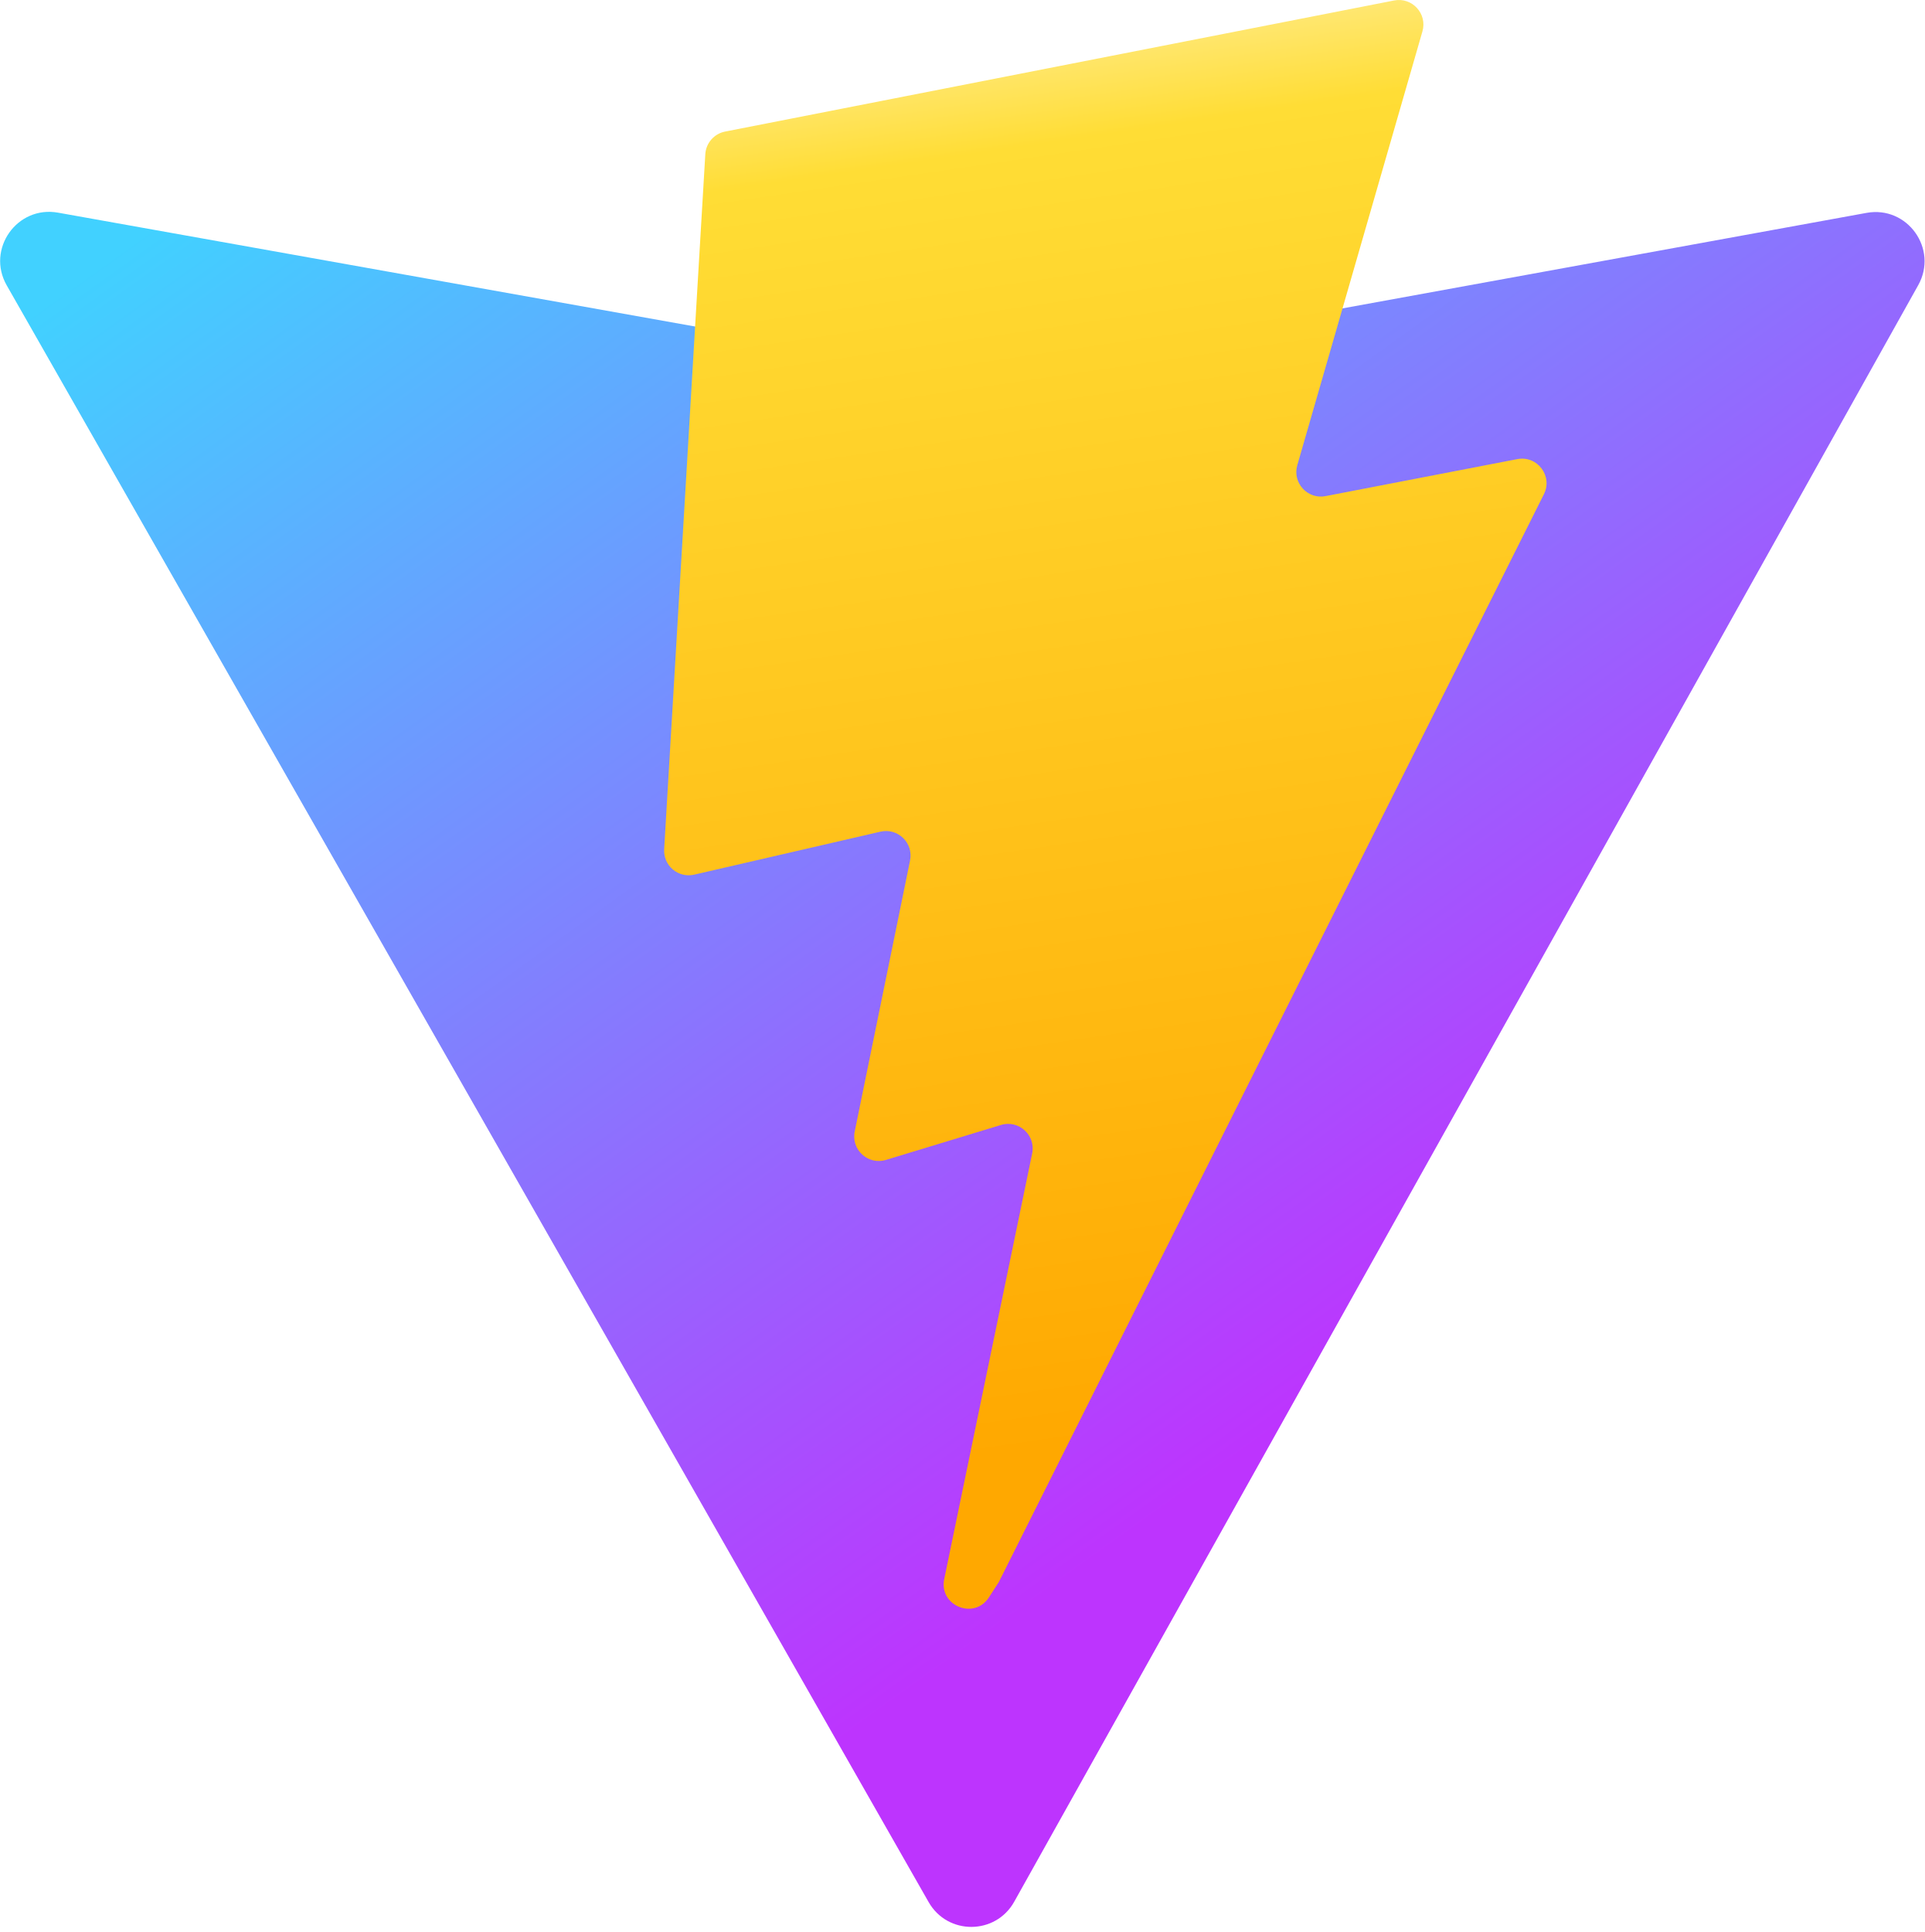
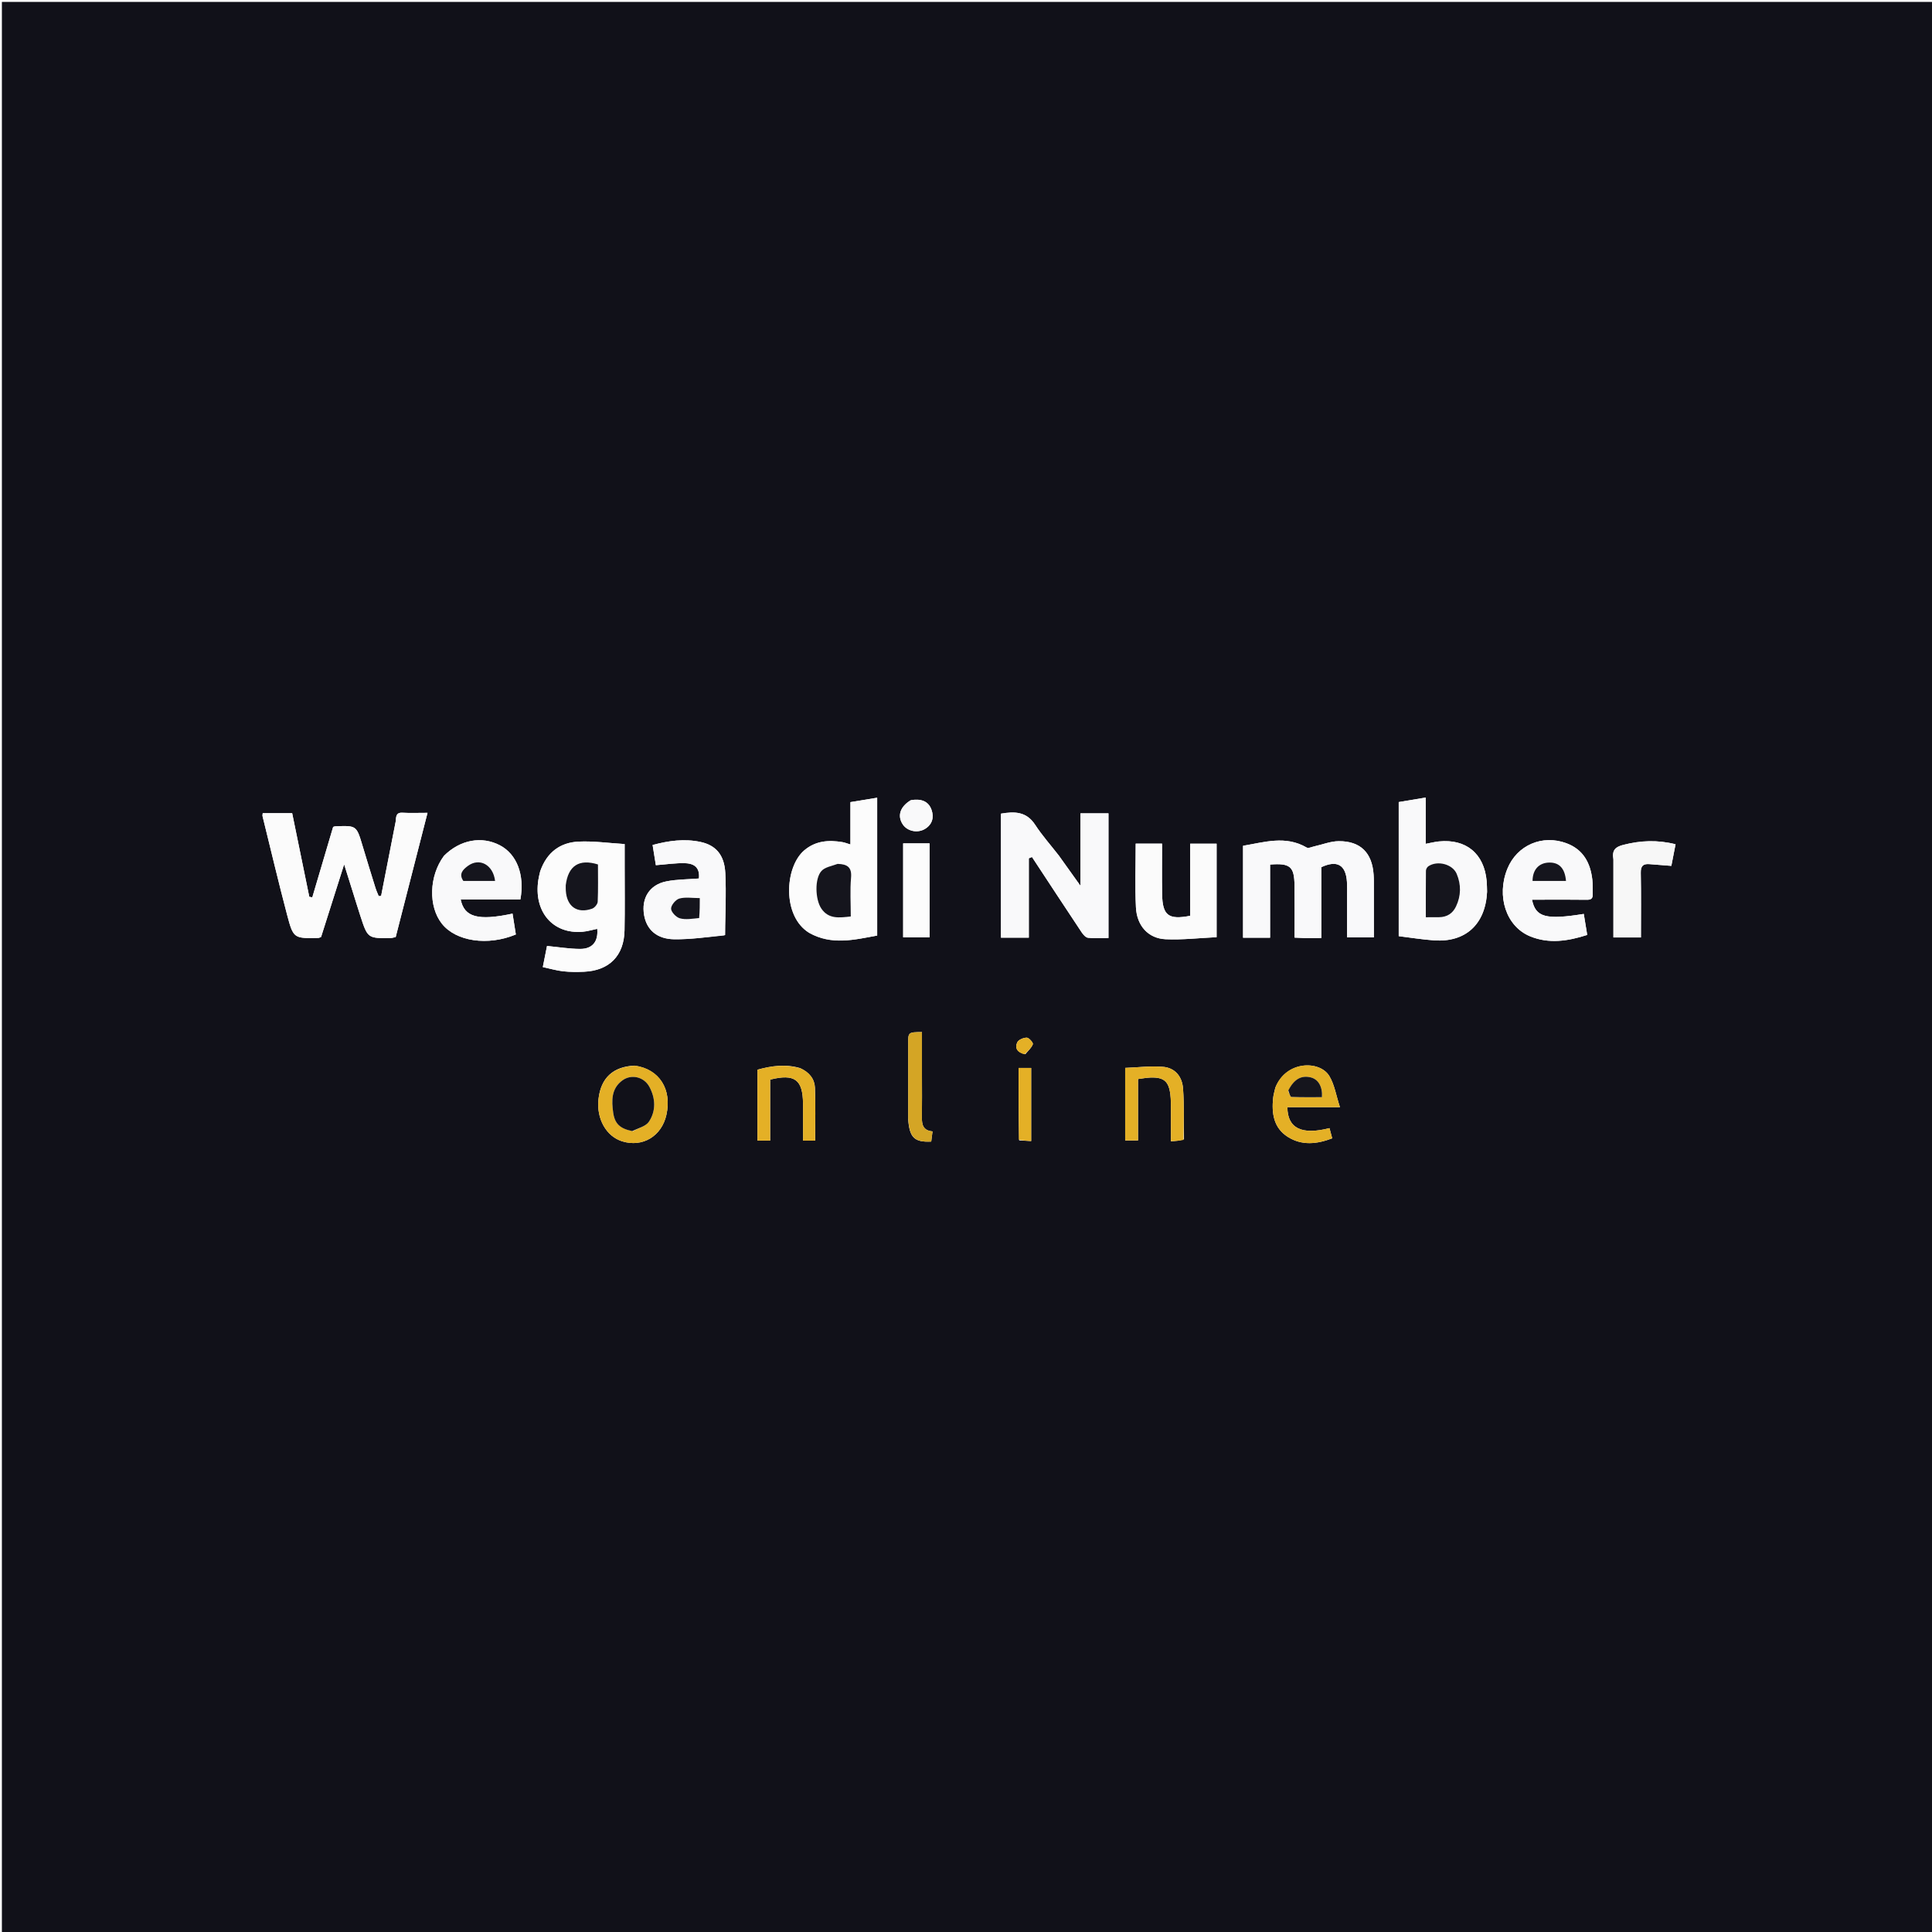
- <svg xmlns="http://www.w3.org/2000/svg" aria-hidden="true" role="img" class="iconify iconify--logos" width="31.88" height="32" preserveAspectRatio="xMidYMid meet" viewBox="0 0 256 257">
-   <defs>
-     <linearGradient id="IconifyId1813088fe1fbc01fb466" x1="-.828%" x2="57.636%" y1="7.652%" y2="78.411%">
-       <stop offset="0%" stop-color="#41D1FF" />
-       <stop offset="100%" stop-color="#BD34FE" />
-     </linearGradient>
-     <linearGradient id="IconifyId1813088fe1fbc01fb467" x1="43.376%" x2="50.316%" y1="2.242%" y2="89.03%">
-       <stop offset="0%" stop-color="#FFEA83" />
-       <stop offset="8.333%" stop-color="#FFDD35" />
-       <stop offset="100%" stop-color="#FFA800" />
-     </linearGradient>
-   </defs>
-   <path fill="url(#IconifyId1813088fe1fbc01fb466)" d="M255.153 37.938L134.897 252.976c-2.483 4.44-8.862 4.466-11.382.048L.875 37.958c-2.746-4.814 1.371-10.646 6.827-9.67l120.385 21.517a6.537 6.537 0 0 0 2.322-.004l117.867-21.483c5.438-.991 9.574 4.796 6.877 9.62Z" />
-   <path fill="url(#IconifyId1813088fe1fbc01fb467)" d="M185.432.063L96.44 17.501a3.268 3.268 0 0 0-2.634 3.014l-5.474 92.456a3.268 3.268 0 0 0 3.997 3.378l24.777-5.718c2.318-.535 4.413 1.507 3.936 3.838l-7.361 36.047c-.495 2.426 1.782 4.5 4.151 3.78l15.304-4.649c2.372-.72 4.652 1.36 4.15 3.788l-11.698 56.621c-.732 3.542 3.979 5.473 5.943 2.437l1.313-2.028l72.516-144.72c1.215-2.423-.88-5.186-3.54-4.672l-25.505 4.922c-2.396.462-4.435-1.77-3.759-4.114l16.646-57.705c.677-2.35-1.37-4.583-3.769-4.113Z" />
+ <svg xmlns="http://www.w3.org/2000/svg" version="1.1" id="Layer_1" x="0px" y="0px" width="100%" viewBox="0 0 1024 1024" enable-background="new 0 0 1024 1024" xml:space="preserve">
+   <path fill="#111119" opacity="1" stroke="none" d=" M575,1025   C383.333,1025 192.167,1025 1,1025   C1,683.667 1,342.333 1,1   C342.333,1 683.667,1 1025,1   C1025,342.333 1025,683.667 1025,1025   C875.167,1025 725.333,1025 575,1025  M209.795,435.127   C207.194,448.381 204.594,461.635 201.994,474.889   C201.568,474.909 201.142,474.929 200.716,474.949   C200.145,473.519 199.476,472.119 199.019,470.654   C196.698,463.207 194.391,455.755 192.155,448.283   C188.937,437.528 188.964,437.515 177.711,437.973   C177.238,437.992 176.775,438.227 176.57,438.286   C172.851,450.856 169.189,463.232 165.527,475.608   C164.996,475.514 164.464,475.42 163.932,475.325   C160.905,460.55 157.878,445.776 154.85,430.996   C149.525,430.996 144.428,430.996 139.248,430.996   C139.205,431.643 139.049,432.152 139.158,432.595   C143.452,450.007 147.575,467.466 152.152,484.805   C155.495,497.471 155.764,497.402 168.812,497.121   C169.113,497.115 169.411,496.909 170.178,496.62   C174.084,484.315 178.082,471.725 182.402,458.117   C184.129,463.612 185.472,467.886 186.816,472.161   C188.209,476.594 189.561,481.041 191.004,485.457   C194.902,497.388 194.917,497.386 207.38,497.156   C207.851,497.147 208.318,496.959 209.731,496.645   C215.254,475.084 220.862,453.19 226.593,430.82   C221.298,430.82 217.294,430.997 213.316,430.76   C210.484,430.591 209.869,432.001 209.795,435.127  M561.114,453.342   C556.92,447.958 552.347,442.822 548.629,437.127   C543.952,429.962 537.55,430.072 530.535,431.251   C530.535,453.286 530.535,475.044 530.535,496.99   C535.419,496.99 540.05,496.99 545.296,496.99   C545.296,482.898 545.296,468.907 545.296,454.916   C545.856,454.688 546.415,454.46 546.975,454.233   C555.725,467.532 564.449,480.848 573.269,494.101   C574.089,495.333 575.435,496.899 576.678,497.038   C580.245,497.435 583.885,497.178 587.51,497.178   C587.51,474.796 587.51,453.02 587.51,431.078   C582.555,431.078 577.81,431.078 572.669,431.078   C572.669,443.563 572.669,455.791 572.669,469.499   C568.405,463.527 564.974,458.723 561.114,453.342  M691.668,497.181   C694.609,497.181 697.549,497.181 700.311,497.181   C700.311,484.283 700.311,471.999 700.311,459.634   C708.668,455.711 713.363,458.348 713.915,467.5   C714.045,469.657 713.984,471.828 713.986,473.992   C713.992,481.621 713.988,489.25 713.988,496.852   C718.933,496.852 723.5,496.852 728.181,496.852   C728.181,486.704 728.185,476.885 728.175,467.066   C728.173,465.902 728.119,464.735 728.041,463.573   C727.264,452.009 721.097,445.759 709.55,445.844   C705.22,445.876 700.906,447.645 696.579,448.593   C695.241,448.887 693.492,449.753 692.59,449.226   C681.36,442.669 670.1,446.404 658.842,448.285   C658.842,464.884 658.842,480.921 658.842,496.995   C663.674,496.995 668.138,496.995 673.168,496.995   C673.168,483.933 673.168,471.047 673.168,458.228   C683.775,457.387 685.993,459.283 686.121,469.223   C686.238,478.371 686.146,487.522 686.146,496.957   C687.844,497.039 689.308,497.11 691.668,497.181  M286.248,461.962   C285.941,463.43 285.567,464.886 285.338,466.366   C282.737,483.157 292.969,495.2 308.779,493.852   C311.394,493.629 313.96,492.833 316.538,492.304   C317.182,498.886 314.116,502.957 307.522,502.95   C301.808,502.944 296.095,501.973 289.931,501.386   C289.273,504.688 288.515,508.487 287.699,512.577   C291.751,513.443 295.111,514.441 298.538,514.815   C302.163,515.211 305.862,515.201 309.515,515.043   C322.9,514.462 330.736,506.585 331.006,493.156   C331.233,481.829 331.07,470.495 331.078,459.164   C331.08,455.549 331.078,451.934 331.078,447.369   C322.604,446.856 314.642,445.705 306.749,446.066   C296.991,446.514 289.878,451.624 286.248,461.962  M429.038,494.546   C440.828,501.116 452.854,498.09 464.924,495.856   C464.924,471.358 464.924,447.294 464.924,422.812   C460.107,423.605 455.6,424.346 450.748,425.145   C450.748,432.719 450.748,439.943 450.748,447.591   C449,447.068 447.775,446.558 446.499,446.344   C439.191,445.121 432.256,445.616 426.268,450.708   C415.851,459.566 414.453,485.646 429.038,494.546  M788.181,472.471   C788.113,470.641 788.127,468.805 787.963,466.984   C786.654,452.462 777.083,444.512 762.623,445.98   C760.423,446.204 758.258,446.766 755.652,447.251   C755.652,438.931 755.652,431.152 755.652,422.721   C750.572,423.572 745.936,424.348 741.35,425.116   C741.35,448.824 741.35,472.093 741.35,496.185   C747.654,496.953 753.847,497.977 760.081,498.414   C776.693,499.578 787.301,489.99 788.181,472.471  M235.199,453.729   C227.368,464.326 226.94,480.451 234.246,489.632   C241.681,498.974 258.557,501.502 273.409,495.288   C272.836,491.673 272.249,487.965 271.658,484.235   C253.493,488.134 246.064,486.18 244.173,476.728   C254.815,476.728 265.369,476.728 275.818,476.728   C278.173,463.676 273.919,452.716 264.957,448.025   C255.353,442.998 243.926,445.021 235.199,453.729  M844.174,473.14   C844.111,470.811 844.223,468.462 843.955,466.157   C842.925,457.298 839.126,450.268 830.329,446.965   C817.476,442.138 804.054,447.951 798.96,460.411   C793.025,474.924 798.25,491.035 810.979,496.262   C820.989,500.373 831.042,498.822 841.258,495.531   C840.601,491.525 840.017,487.959 839.433,484.395   C819.37,487.627 813.885,486.191 812,476.847   C813.696,476.847 815.293,476.847 816.89,476.847   C824.88,476.847 832.872,476.772 840.861,476.895   C843.095,476.929 844.429,476.528 844.174,473.14  M384.381,495.594   C384.441,484.634 384.961,473.651 384.421,462.72   C383.948,453.141 379.399,447.968 371.261,446.242   C362.801,444.448 354.456,445.552 345.895,447.866   C346.506,451.664 347.08,455.227 347.617,458.564   C353.048,458.161 358.162,457.339 363.239,457.524   C368.877,457.73 370.968,460.739 370.43,465.623   C364.571,466.101 358.724,466.03 353.118,467.16   C344.213,468.954 339.843,476.114 341.387,485.026   C342.726,492.745 348.129,497.721 357.36,497.834   C366.101,497.942 374.859,496.659 384.381,495.594  M630.819,469.499   C630.819,474.815 630.819,480.131 630.819,485.391   C619.324,487.635 616.143,485.225 615.946,473.995   C615.789,465.061 615.914,456.122 615.914,447.143   C610.817,447.143 606.241,447.143 601.945,447.143   C601.945,458.605 601.535,469.762 602.068,480.874   C602.541,490.708 608.62,497.408 617.798,497.814   C626.775,498.211 635.817,497.147 644.826,496.724   C644.826,479.207 644.826,463.145 644.826,447.175   C640.005,447.175 635.444,447.175 630.819,447.175   C630.819,454.52 630.819,461.51 630.819,469.499  M855.142,455.706   C855.142,469.436 855.142,483.167 855.142,496.861   C860.349,496.861 864.928,496.861 869.727,496.861   C869.727,485.223 869.868,473.908 869.645,462.6   C869.575,459.022 870.873,457.744 874.203,458.007   C877.979,458.304 881.755,458.606 885.847,458.93   C886.581,455.168 887.32,451.377 888.08,447.479   C878.394,445.041 869.453,445.486 860.403,447.799   C856.349,448.835 854.264,450.449 855.142,455.706  M478.689,477.499   C478.689,483.948 478.689,490.397 478.689,496.777   C483.697,496.777 488.234,496.777 492.686,496.777   C492.686,479.981 492.686,463.582 492.686,447.005   C488.004,447.005 483.571,447.005 478.689,447.005   C478.689,456.945 478.689,466.722 478.689,477.499  M336.296,564.799   C324.953,565.31 318.488,571.314 317.219,582.516   C316.036,592.968 321.341,602.371 329.885,604.964   C340.679,608.241 350.703,602.173 353.219,590.838   C356.204,577.394 349.514,566.627 336.296,564.799  M675.922,576.598   C675.536,578.376 674.981,580.136 674.792,581.935   C673.932,590.127 675.076,597.872 682.623,602.611   C690.024,607.258 697.964,606.442 706.094,603.334   C705.534,601.231 705.094,599.574 704.655,597.927   C689.92,601.722 682.383,598.033 682.347,586.82   C691.055,586.82 699.767,586.82 710.195,586.82   C708.149,580.581 707.318,574.833 704.538,570.272   C699.472,561.959 681.675,562.046 675.922,576.598  M424.023,566.098   C416.263,563.847 408.714,564.95 401.471,566.973   C401.471,579.912 401.471,592.294 401.471,604.551   C403.821,604.551 405.747,604.551 408.193,604.551   C408.193,593.525 408.193,582.794 408.193,572.213   C421.24,568.971 425.506,572.214 425.618,584.939   C425.638,587.269 425.621,589.599 425.621,591.929   C425.621,596.161 425.621,600.393 425.621,604.562   C428.365,604.562 430.291,604.562 432.046,604.562   C432.046,595 432.321,585.727 431.929,576.483   C431.737,571.97 429.103,568.384 424.023,566.098  M627.536,603.835   C627.414,594.867 627.69,585.869 627.036,576.94   C626.553,570.365 622.618,565.969 616.446,565.447   C609.792,564.885 603.017,565.762 596.371,566.008   C596.371,579.677 596.371,592.086 596.371,604.47   C598.743,604.47 600.786,604.47 603.172,604.47   C603.172,593.468 603.172,582.852 603.172,571.919   C605.589,571.619 607.697,571.191 609.816,571.125   C616.874,570.907 619.471,573.113 620.316,580.136   C620.632,582.765 620.589,585.445 620.609,588.102   C620.649,593.565 620.621,599.029 620.621,604.891   C623.096,604.75 625.052,604.638 627.536,603.835  M481.345,593.17   C482.038,602.918 484.591,605.503 493.566,605.061   C493.777,603.418 493.998,601.695 494.259,599.657   C489.241,599.216 488.563,596.071 488.625,592.201   C488.741,584.895 488.657,577.585 488.657,570.276   C488.656,562.52 488.657,554.764 488.657,547.017   C481.35,547.086 481.345,547.086 481.344,553.374   C481.342,566.331 481.344,579.287 481.345,593.17  M540.18,604.432   C542.229,604.547 544.279,604.661 546.541,604.787   C546.541,591.509 546.541,578.919 546.541,566.05   C544.299,566.05 542.232,566.05 539.868,566.05   C539.868,578.736 539.868,591.19 540.18,604.432  M482.625,424.146   C477.069,427.536 475.488,432.375 478.457,436.905   C480.9,440.632 486.394,441.741 490.353,439.289   C494.196,436.909 495.071,433.162 493.772,429.338   C492.151,424.567 488.125,423.229 482.625,424.146  M543.437,558.765   C544.849,557.019 546.696,555.436 547.443,553.441   C547.716,552.713 545.387,549.997 544.22,549.981   C542.478,549.956 539.791,551.095 539.148,552.493   C537.755,555.523 539.248,557.944 543.437,558.765  z" />
+   <path fill="#FBFBFB" opacity="1" stroke="none" d=" M209.847,434.717   C209.869,432.001 210.484,430.591 213.316,430.76   C217.294,430.997 221.298,430.82 226.593,430.82   C220.862,453.19 215.254,475.084 209.731,496.645   C208.318,496.959 207.851,497.147 207.38,497.156   C194.917,497.386 194.902,497.388 191.004,485.457   C189.561,481.041 188.209,476.594 186.816,472.161   C185.472,467.886 184.129,463.612 182.402,458.117   C178.082,471.725 174.084,484.315 170.178,496.62   C169.411,496.909 169.113,497.115 168.812,497.121   C155.764,497.402 155.495,497.471 152.152,484.805   C147.575,467.466 143.452,450.007 139.158,432.595   C139.049,432.152 139.205,431.643 139.248,430.996   C144.428,430.996 149.525,430.996 154.85,430.996   C157.878,445.776 160.905,460.55 163.932,475.325   C164.464,475.42 164.996,475.514 165.527,475.608   C169.189,463.232 172.851,450.856 176.57,438.286   C176.775,438.227 177.238,437.992 177.711,437.973   C188.964,437.515 188.937,437.528 192.155,448.283   C194.391,455.755 196.698,463.207 199.019,470.654   C199.476,472.119 200.145,473.519 200.716,474.949   C201.142,474.929 201.568,474.909 201.994,474.889   C204.594,461.635 207.194,448.381 209.847,434.717  z" />
+   <path fill="#F9F9FA" opacity="1" stroke="none" d=" M561.329,453.631   C564.974,458.723 568.405,463.527 572.669,469.499   C572.669,455.791 572.669,443.563 572.669,431.078   C577.81,431.078 582.555,431.078 587.51,431.078   C587.51,453.02 587.51,474.796 587.51,497.178   C583.885,497.178 580.245,497.435 576.678,497.038   C575.435,496.899 574.089,495.333 573.269,494.101   C564.449,480.848 555.725,467.532 546.975,454.233   C546.415,454.46 545.856,454.688 545.296,454.916   C545.296,468.907 545.296,482.898 545.296,496.99   C540.05,496.99 535.419,496.99 530.535,496.99   C530.535,475.044 530.535,453.286 530.535,431.251   C537.55,430.072 543.952,429.962 548.629,437.127   C552.347,442.822 556.92,447.958 561.329,453.631  z" />
+   <path fill="#F9F9FA" opacity="1" stroke="none" d=" M691.219,497.181   C689.308,497.11 687.844,497.039 686.146,496.957   C686.146,487.522 686.238,478.371 686.121,469.223   C685.993,459.283 683.775,457.387 673.168,458.228   C673.168,471.047 673.168,483.933 673.168,496.995   C668.138,496.995 663.674,496.995 658.842,496.995   C658.842,480.921 658.842,464.884 658.842,448.285   C670.1,446.404 681.36,442.669 692.59,449.226   C693.492,449.753 695.241,448.887 696.579,448.593   C700.906,447.645 705.22,445.876 709.55,445.844   C721.097,445.759 727.264,452.009 728.041,463.573   C728.119,464.735 728.173,465.902 728.175,467.066   C728.185,476.885 728.181,486.704 728.181,496.852   C723.5,496.852 718.933,496.852 713.988,496.852   C713.988,489.25 713.992,481.621 713.986,473.992   C713.984,471.828 714.045,469.657 713.915,467.5   C713.363,458.348 708.668,455.711 700.311,459.634   C700.311,471.999 700.311,484.283 700.311,497.181   C697.549,497.181 694.609,497.181 691.219,497.181  z" />
+   <path fill="#FCFCFC" opacity="1" stroke="none" d=" M286.407,461.594   C289.878,451.624 296.991,446.514 306.749,446.066   C314.642,445.705 322.604,446.856 331.078,447.369   C331.078,451.934 331.08,455.549 331.078,459.164   C331.07,470.495 331.233,481.829 331.006,493.156   C330.736,506.585 322.9,514.462 309.515,515.043   C305.862,515.201 302.163,515.211 298.538,514.815   C295.111,514.441 291.751,513.443 287.699,512.577   C288.515,508.487 289.273,504.688 289.931,501.386   C296.095,501.973 301.808,502.944 307.522,502.95   C314.116,502.957 317.182,498.886 316.538,492.304   C313.96,492.833 311.394,493.629 308.779,493.852   C292.969,495.2 282.737,483.157 285.338,466.366   C285.567,464.886 285.941,463.43 286.407,461.594  M299.833,469.625   C299.853,470.455 299.842,471.287 299.896,472.114   C300.448,480.544 306.005,484.426 313.877,481.593   C315.166,481.129 316.735,479.229 316.793,477.931   C317.089,471.323 316.929,464.695 316.929,458.178   C306.97,455.081 301.138,458.801 299.833,469.625  z" />
+   <path fill="#FCFCFC" opacity="1" stroke="none" d=" M428.753,494.316   C414.453,485.646 415.851,459.566 426.268,450.708   C432.256,445.616 439.191,445.121 446.499,446.344   C447.775,446.558 449,447.068 450.748,447.591   C450.748,439.943 450.748,432.719 450.748,425.145   C455.6,424.346 460.107,423.605 464.924,422.812   C464.924,447.294 464.924,471.358 464.924,495.856   C452.854,498.09 440.828,501.116 428.753,494.316  M443.529,457.845   C440.774,459.052 437.286,459.583 435.419,461.608   C431.709,465.633 432.048,476.682 435.301,481.518   C439.161,487.258 444.821,486.419 450.93,485.747   C450.93,478.745 450.476,471.924 451.072,465.196   C451.56,459.682 449.149,458.015 443.529,457.845  z" />
+   <path fill="#F9F9FA" opacity="1" stroke="none" d=" M788.181,472.891   C787.301,489.99 776.693,499.578 760.081,498.414   C753.847,497.977 747.654,496.953 741.35,496.185   C741.35,472.093 741.35,448.824 741.35,425.116   C745.936,424.348 750.572,423.572 755.652,422.721   C755.652,431.152 755.652,438.931 755.652,447.251   C758.258,446.766 760.423,446.204 762.623,445.98   C777.083,444.512 786.654,452.462 787.963,466.984   C788.127,468.805 788.113,470.641 788.181,472.891  M763.059,486.127   C767.166,486.102 770.03,483.963 771.707,480.452   C774.415,474.783 774.496,468.86 772.05,463.109   C769.868,457.98 761.804,455.936 757.062,459.143   C756.393,459.596 755.785,460.684 755.776,461.485   C755.681,469.556 755.718,477.628 755.718,486.157   C758.24,486.157 760.202,486.157 763.059,486.127  z" />
+   <path fill="#F9F9FA" opacity="1" stroke="none" d=" M235.441,453.467   C243.926,445.021 255.353,442.998 264.957,448.025   C273.919,452.716 278.173,463.676 275.818,476.728   C265.369,476.728 254.815,476.728 244.173,476.728   C246.064,486.18 253.493,488.134 271.658,484.235   C272.249,487.965 272.836,491.673 273.409,495.288   C258.557,501.502 241.681,498.974 234.246,489.632   C226.94,480.451 227.368,464.326 235.441,453.467  M246.024,466.922   C251.469,466.922 256.913,466.922 262.402,466.922   C261.392,458.327 254.12,454.418 247.976,458.967   C245.503,460.797 242.948,463.151 246.024,466.922  z" />
+   <path fill="#F9F9FA" opacity="1" stroke="none" d=" M844.151,473.564   C844.429,476.528 843.095,476.929 840.861,476.895   C832.872,476.772 824.88,476.847 816.89,476.847   C815.293,476.847 813.696,476.847 812,476.847   C813.885,486.191 819.37,487.627 839.433,484.395   C840.017,487.959 840.601,491.525 841.258,495.531   C831.042,498.822 820.989,500.373 810.979,496.262   C798.25,491.035 793.025,474.924 798.96,460.411   C804.054,447.951 817.476,442.138 830.329,446.965   C839.126,450.268 842.925,457.298 843.955,466.157   C844.223,468.462 844.111,470.811 844.151,473.564  M816.694,466.924   C821.123,466.924 825.552,466.924 830.009,466.924   C829.457,460.256 826.43,457.094 821.161,457.174   C815.704,457.257 812.299,460.915 812.284,466.924   C813.442,466.924 814.6,466.924 816.694,466.924  z" />
+   <path fill="#F9F9FA" opacity="1" stroke="none" d=" M383.996,495.791   C374.859,496.659 366.101,497.942 357.36,497.834   C348.129,497.721 342.726,492.745 341.387,485.026   C339.843,476.114 344.213,468.954 353.118,467.16   C358.724,466.03 364.571,466.101 370.43,465.623   C370.968,460.739 368.877,457.73 363.239,457.524   C358.162,457.339 353.048,458.161 347.617,458.564   C347.08,455.227 346.506,451.664 345.895,447.866   C354.456,445.552 362.801,444.448 371.261,446.242   C379.399,447.968 383.948,453.141 384.421,462.72   C384.961,473.651 384.441,484.634 383.996,495.791  M370.903,486.248   C370.903,482.847 370.903,479.446 370.903,476.011   C366.906,476.011 363.265,475.357 360.06,476.256   C358.135,476.796 355.648,479.787 355.69,481.624   C355.732,483.435 358.369,486.168 360.362,486.725   C363.429,487.582 366.92,486.927 370.903,486.248  z" />
+   <path fill="#FBFBFB" opacity="1" stroke="none" d=" M630.819,468.999   C630.819,461.51 630.819,454.52 630.819,447.175   C635.444,447.175 640.005,447.175 644.826,447.175   C644.826,463.145 644.826,479.207 644.826,496.724   C635.817,497.147 626.775,498.211 617.798,497.814   C608.62,497.408 602.541,490.708 602.068,480.874   C601.535,469.762 601.945,458.605 601.945,447.143   C606.241,447.143 610.817,447.143 615.914,447.143   C615.914,456.122 615.789,465.061 615.946,473.995   C616.143,485.225 619.324,487.635 630.819,485.391   C630.819,480.131 630.819,474.815 630.819,468.999  z" />
+   <path fill="#F7F7F7" opacity="1" stroke="none" d=" M855.142,455.239   C854.264,450.449 856.349,448.835 860.403,447.799   C869.453,445.486 878.394,445.041 888.08,447.479   C887.32,451.377 886.581,455.168 885.847,458.93   C881.755,458.606 877.979,458.304 874.203,458.007   C870.873,457.744 869.575,459.022 869.645,462.6   C869.868,473.908 869.727,485.223 869.727,496.861   C864.928,496.861 860.349,496.861 855.142,496.861   C855.142,483.167 855.142,469.436 855.142,455.239  z" />
+   <path fill="#FCFCFC" opacity="1" stroke="none" d=" M478.689,476.999   C478.689,466.722 478.689,456.945 478.689,447.005   C483.571,447.005 488.004,447.005 492.686,447.005   C492.686,463.582 492.686,479.981 492.686,496.777   C488.234,496.777 483.697,496.777 478.689,496.777   C478.689,490.397 478.689,483.948 478.689,476.999  z" />
+   <path fill="#E4B026" opacity="1" stroke="none" d=" M336.687,564.83   C349.514,566.627 356.204,577.394 353.219,590.838   C350.703,602.173 340.679,608.241 329.885,604.964   C321.341,602.371 316.036,592.968 317.219,582.516   C318.488,571.314 324.953,565.31 336.687,564.83  M335.505,599.551   C338.398,597.91 342.345,596.963 343.973,594.49   C347.769,588.72 347.45,582.092 344.176,576.015   C341.344,570.756 334.71,569.178 329.977,572.563   C323.936,576.885 324.107,583.339 325.01,589.744   C325.834,595.591 328.601,598.184 335.505,599.551  z" />
+   <path fill="#E4B026" opacity="1" stroke="none" d=" M676.039,576.23   C681.675,562.046 699.472,561.959 704.538,570.272   C707.318,574.833 708.149,580.581 710.195,586.82   C699.767,586.82 691.055,586.82 682.347,586.82   C682.383,598.033 689.92,601.722 704.655,597.927   C705.094,599.574 705.534,601.231 706.094,603.334   C697.964,606.442 690.024,607.258 682.623,602.611   C675.076,597.872 673.932,590.127 674.792,581.935   C674.981,580.136 675.536,578.376 676.039,576.23  M682.735,578.334   C683.315,579.399 683.855,581.359 684.482,581.387   C689.883,581.632 695.3,581.528 700.669,581.528   C701.035,575.93 698.713,572.042 694.755,571.049   C689.769,569.797 685.866,571.958 682.735,578.334  z" />
+   <path fill="#E4B026" opacity="1" stroke="none" d=" M424.375,566.278   C429.103,568.384 431.737,571.97 431.929,576.483   C432.321,585.727 432.046,595 432.046,604.562   C430.291,604.562 428.365,604.562 425.621,604.562   C425.621,600.393 425.621,596.161 425.621,591.929   C425.621,589.599 425.638,587.269 425.618,584.939   C425.506,572.214 421.24,568.971 408.193,572.213   C408.193,582.794 408.193,593.525 408.193,604.551   C405.747,604.551 403.821,604.551 401.471,604.551   C401.471,592.294 401.471,579.912 401.471,566.973   C408.714,564.95 416.263,563.847 424.375,566.278  z" />
+   <path fill="#E4B026" opacity="1" stroke="none" d=" M627.271,604.18   C625.052,604.638 623.096,604.75 620.621,604.891   C620.621,599.029 620.649,593.565 620.609,588.102   C620.589,585.445 620.632,582.765 620.316,580.136   C619.471,573.113 616.874,570.907 609.816,571.125   C607.697,571.191 605.589,571.619 603.172,571.919   C603.172,582.852 603.172,593.468 603.172,604.47   C600.786,604.47 598.743,604.47 596.371,604.47   C596.371,592.086 596.371,579.677 596.371,566.008   C603.017,565.762 609.792,564.885 616.446,565.447   C622.618,565.969 626.553,570.365 627.036,576.94   C627.69,585.869 627.414,594.867 627.271,604.18  z" />
+   <path fill="#D4A525" opacity="1" stroke="none" d=" M481.345,592.706   C481.344,579.287 481.342,566.331 481.344,553.374   C481.345,547.086 481.35,547.086 488.657,547.017   C488.657,554.764 488.656,562.52 488.657,570.276   C488.657,577.585 488.741,584.895 488.625,592.201   C488.563,596.071 489.241,599.216 494.259,599.657   C493.998,601.695 493.777,603.418 493.566,605.061   C484.591,605.503 482.038,602.918 481.345,592.706  z" />
+   <path fill="#E4B026" opacity="1" stroke="none" d=" M540.024,604.039   C539.868,591.19 539.868,578.736 539.868,566.05   C542.232,566.05 544.299,566.05 546.541,566.05   C546.541,578.919 546.541,591.509 546.541,604.787   C544.279,604.661 542.229,604.547 540.024,604.039  z" />
+   <path fill="#F9F9FA" opacity="1" stroke="none" d=" M482.98,424.068   C488.125,423.229 492.151,424.567 493.772,429.338   C495.071,433.162 494.196,436.909 490.353,439.289   C486.394,441.741 480.9,440.632 478.457,436.905   C475.488,432.375 477.069,427.536 482.98,424.068  z" />
+   <path fill="#E4B026" opacity="1" stroke="none" d=" M543.071,558.762   C539.248,557.944 537.755,555.523 539.148,552.493   C539.791,551.095 542.478,549.956 544.22,549.981   C545.387,549.997 547.716,552.713 547.443,553.441   C546.696,555.436 544.849,557.019 543.071,558.762  z" />
+   <path fill="#15151D" opacity="1" stroke="none" d=" M299.853,469.189   C301.138,458.801 306.97,455.081 316.929,458.178   C316.929,464.695 317.089,471.323 316.793,477.931   C316.735,479.229 315.166,481.129 313.877,481.593   C306.005,484.426 300.448,480.544 299.896,472.114   C299.842,471.287 299.853,470.455 299.853,469.189  z" />
+   <path fill="#15151D" opacity="1" stroke="none" d=" M443.958,457.88   C449.149,458.015 451.56,459.682 451.072,465.196   C450.476,471.924 450.93,478.745 450.93,485.747   C444.821,486.419 439.161,487.258 435.301,481.518   C432.048,476.682 431.709,465.633 435.419,461.608   C437.286,459.583 440.774,459.052 443.958,457.88  z" />
+   <path fill="#15151D" opacity="1" stroke="none" d=" M762.612,486.142   C760.202,486.157 758.24,486.157 755.718,486.157   C755.718,477.628 755.681,469.556 755.776,461.485   C755.785,460.684 756.393,459.596 757.062,459.143   C761.804,455.936 769.868,457.98 772.05,463.109   C774.496,468.86 774.415,474.783 771.707,480.452   C770.03,483.963 767.166,486.102 762.612,486.142  z" />
+   <path fill="#15151D" opacity="1" stroke="none" d=" M245.585,466.913   C242.948,463.151 245.503,460.797 247.976,458.967   C254.12,454.418 261.392,458.327 262.402,466.922   C256.913,466.922 251.469,466.922 245.585,466.913  z" />
+   <path fill="#15151D" opacity="1" stroke="none" d=" M816.226,466.924   C814.6,466.924 813.442,466.924 812.284,466.924   C812.299,460.915 815.704,457.257 821.161,457.174   C826.43,457.094 829.457,460.256 830.009,466.924   C825.552,466.924 821.123,466.924 816.226,466.924  z" />
+   <path fill="#15151D" opacity="1" stroke="none" d=" M370.567,486.581   C366.92,486.927 363.429,487.582 360.362,486.725   C358.369,486.168 355.732,483.435 355.69,481.624   C355.648,479.787 358.135,476.796 360.06,476.256   C363.265,475.357 366.906,476.011 370.903,476.011   C370.903,479.446 370.903,482.847 370.567,486.581  z" />
+   <path fill="#111119" opacity="1" stroke="none" d=" M335.081,599.499   C328.601,598.184 325.834,595.591 325.01,589.744   C324.107,583.339 323.936,576.885 329.977,572.563   C334.71,569.178 341.344,570.756 344.176,576.015   C347.45,582.092 347.769,588.72 343.973,594.49   C342.345,596.963 338.398,597.91 335.081,599.499  z" />
+   <path fill="#15151D" opacity="1" stroke="none" d=" M682.835,577.962   C685.866,571.958 689.769,569.797 694.755,571.049   C698.713,572.042 701.035,575.93 700.669,581.528   C695.3,581.528 689.883,581.632 684.482,581.387   C683.855,581.359 683.315,579.399 682.835,577.962  z" />
</svg>
